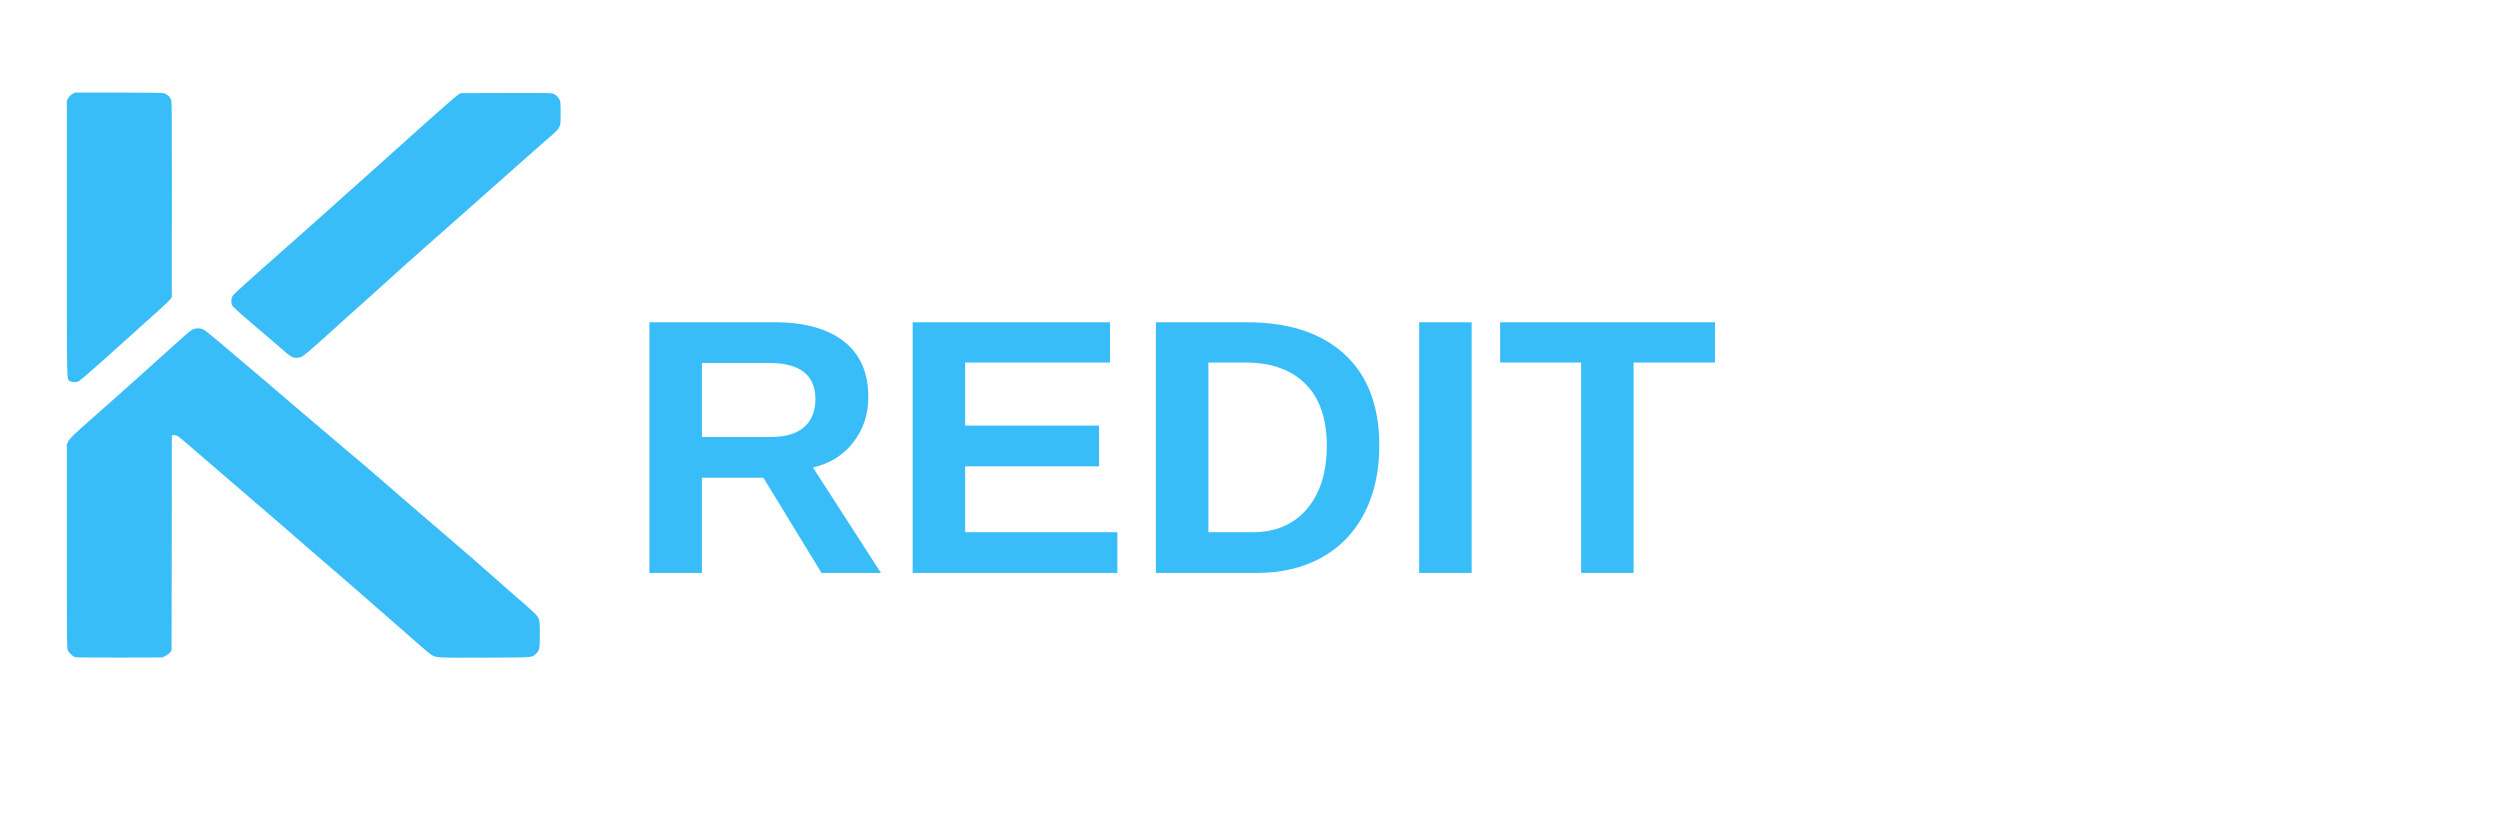
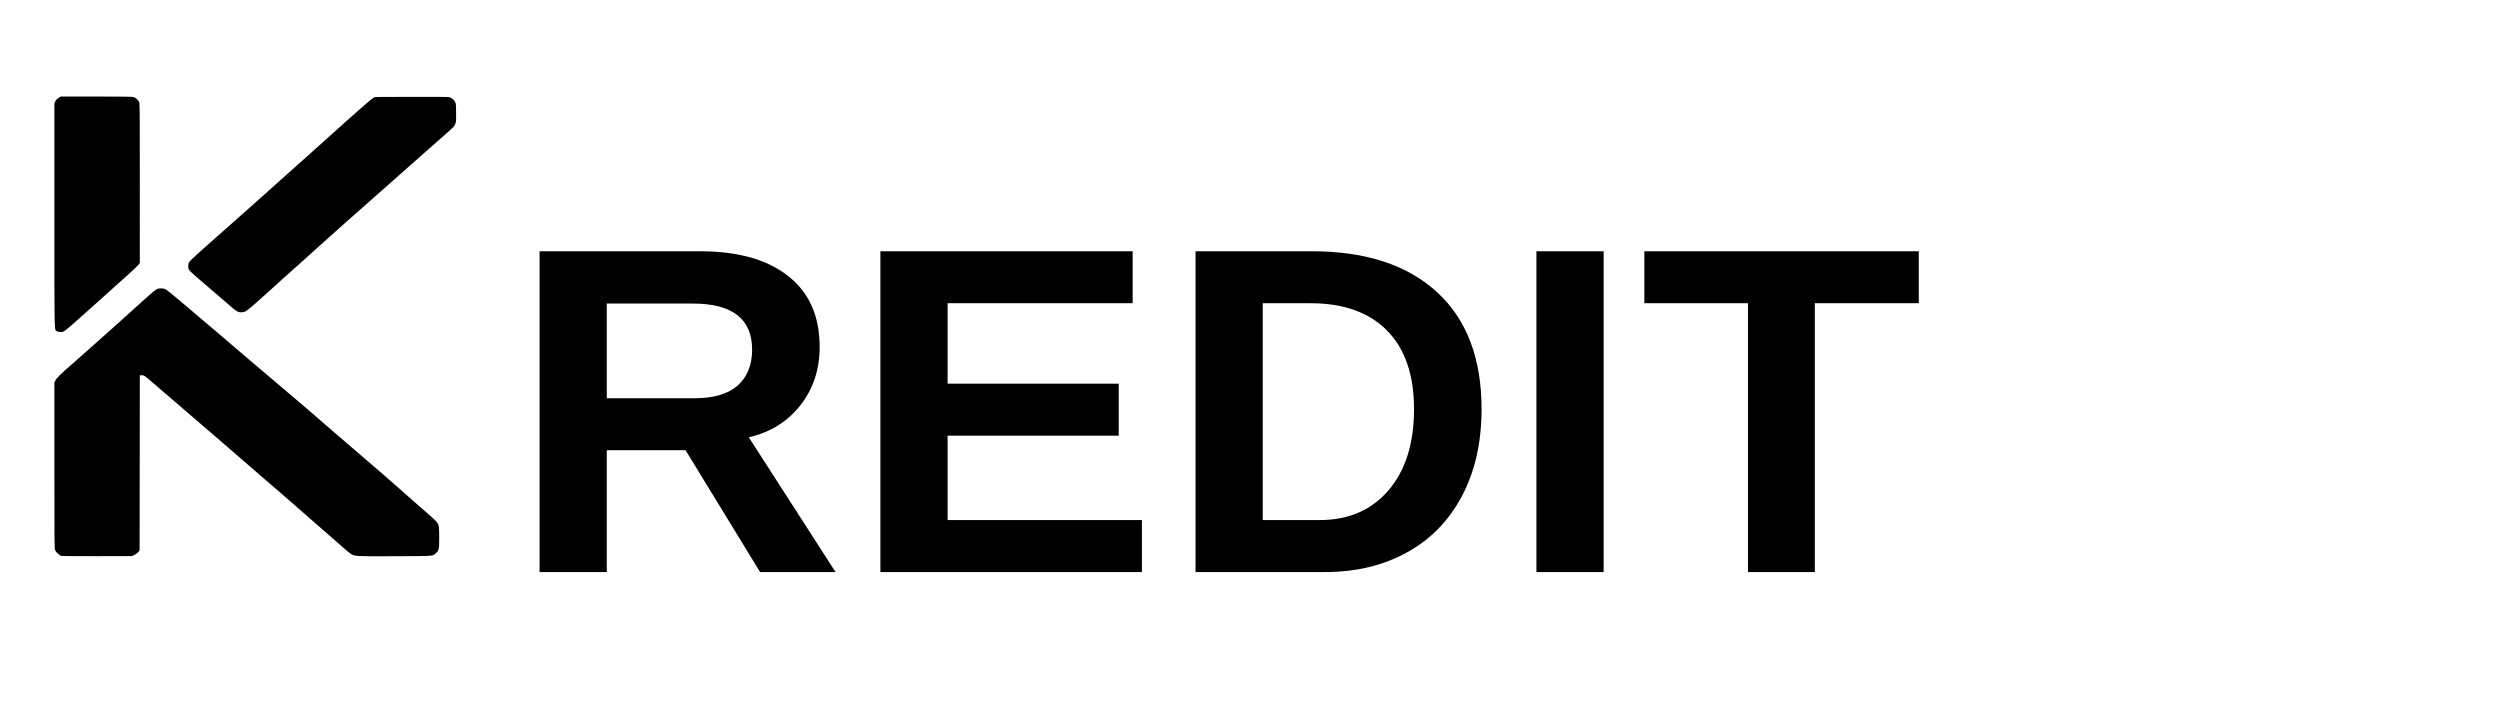
- <svg xmlns="http://www.w3.org/2000/svg" viewBox="0 0 96 32">
-   <g fill="#38BDF8" transform="translate(2,3) scale(0.0344)">
+ <svg xmlns="http://www.w3.org/2000/svg" viewBox="0 0 118 34">
+   <g fill="#000000" transform="translate(2,4) scale(0.0344)">
    <path d="M25.94 646.43 c-2.62 -0.79 -6.84 -4.58 -8.24 -7.39 -1.22 -2.32 -1.22 -4.21 -1.22 -116.41 l0 -114.03 1.59 -3.17 c1.53 -3.11 7.63 -9.03 24.36 -23.62 10.44 -9.10 25.58 -22.52 32.66 -28.93 3.85 -3.48 13.06 -11.72 20.45 -18.25 7.39 -6.59 15.20 -13.61 17.40 -15.63 2.20 -2.08 8.67 -7.87 14.34 -12.94 5.74 -5.13 13.98 -12.45 18.31 -16.42 10.26 -9.22 12.15 -10.32 17.21 -10.26 2.87 0 4.58 0.43 6.59 1.47 1.53 0.79 9.52 7.26 17.89 14.34 14.22 12.15 38.70 32.90 55.67 47.19 4.21 3.54 11.60 9.89 16.48 14.10 4.88 4.21 17.95 15.32 28.99 24.72 11.11 9.34 22.89 19.41 26.25 22.28 3.36 2.87 10.50 8.97 15.87 13.49 10.19 8.48 26.37 22.22 28.99 24.60 0.85 0.73 4.58 3.97 8.24 7.08 3.72 3.17 10.13 8.79 14.34 12.45 4.21 3.60 10.13 8.73 13.12 11.35 3.05 2.56 8 6.90 11.05 9.52 3.05 2.69 8.97 7.75 13.12 11.29 4.15 3.60 12.51 10.74 18.50 15.87 27.10 23.20 33.88 29.12 44.32 38.40 3.17 2.87 7.57 6.71 9.77 8.55 2.20 1.83 6.71 5.80 10.07 8.91 3.36 3.05 9.28 8.24 13.19 11.60 15.93 13.67 25.03 21.91 26.37 23.99 2.62 4.03 2.87 5.62 2.87 20.75 0 16.05 -0.31 17.40 -4.33 21.24 -4.64 4.39 -1.40 4.15 -56.83 4.33 -54.39 0.24 -54.14 0.24 -60.06 -3.24 -1.40 -0.85 -6.35 -4.88 -10.99 -9.03 -4.70 -4.15 -13.06 -11.48 -18.62 -16.30 -5.55 -4.88 -14.04 -12.27 -18.86 -16.48 -4.76 -4.21 -15.63 -13.61 -24.05 -21 -8.42 -7.32 -18.25 -15.93 -21.91 -19.11 -7.75 -6.78 -17.82 -15.50 -23.93 -20.63 -2.38 -2.01 -10.50 -9.03 -18.01 -15.57 -7.57 -6.59 -16.05 -13.98 -18.92 -16.42 -2.87 -2.50 -9.83 -8.55 -15.50 -13.43 -12.94 -11.23 -28.57 -24.66 -47.73 -41.08 -14.47 -12.39 -46.45 -39.92 -52.68 -45.29 -11.48 -10.01 -12.51 -10.74 -15.63 -10.74 l-2.75 0 -0.12 120.13 -0.18 120.19 -1.65 2.20 c-0.98 1.22 -3.24 2.93 -5.19 3.91 l-3.54 1.71 -47.61 0.12 c-26.98 0.06 -48.41 -0.12 -49.44 -0.43z" />
    <path d="M19.90 338.17 c-3.66 -2.38 -3.42 9.10 -3.42 -158.53 l0 -154.31 1.40 -2.75 c0.98 -1.83 2.38 -3.36 4.39 -4.58 l2.93 -1.83 48.89 0 c39.25 0 49.32 0.18 51.21 0.79 3.05 1.10 5.74 3.42 7.20 6.35 1.22 2.38 1.22 3.48 1.22 111.71 l-0.06 109.26 -1.28 2.14 c-0.73 1.10 -6.29 6.53 -12.39 11.96 -6.10 5.43 -23.32 20.88 -38.21 34.37 -36.32 32.72 -49.99 44.62 -52.31 45.72 -2.69 1.28 -7.39 1.16 -9.58 -0.31z" />
    <path d="M270.11 311.98 c-3.17 -0.79 -5.31 -2.26 -12.21 -8.36 -3.66 -3.24 -12.64 -10.93 -19.84 -17.03 -25.88 -21.91 -35.65 -30.58 -36.81 -32.54 -1.71 -2.93 -1.53 -8.18 0.43 -11.11 0.79 -1.22 7.75 -7.81 15.44 -14.65 7.63 -6.78 18.31 -16.30 23.68 -21.06 5.37 -4.76 14.41 -12.76 20.08 -17.76 5.68 -5.01 13.55 -11.96 17.52 -15.50 3.97 -3.54 10.44 -9.28 14.41 -12.82 10.68 -9.52 59.09 -52.80 68.24 -60.98 36.08 -32.41 51.03 -45.84 57.07 -51.15 3.85 -3.36 12.82 -11.29 19.84 -17.58 7.08 -6.23 14.04 -12.15 15.57 -13 l2.75 -1.65 49.93 -0.18 c33.94 -0.12 50.73 0.06 52.37 0.49 3.05 0.85 6.53 3.91 7.94 7.02 0.98 2.08 1.16 4.15 1.16 15.02 0 12.21 -0.06 12.57 -1.59 15.63 -1.10 2.32 -3.17 4.52 -7.81 8.55 -7.32 6.29 -35.40 31.07 -55.55 49.02 -7.69 6.90 -17.64 15.69 -22.04 19.53 -4.46 3.85 -21.06 18.56 -36.93 32.66 -15.93 14.10 -31.38 27.77 -34.43 30.46 -6.65 5.80 -17.76 15.75 -31.44 28.14 -5.49 5.07 -14.34 13 -19.59 17.70 -26.98 24.05 -32.66 29.12 -49.32 44.32 -18.86 17.09 -28.69 25.45 -30.89 26.13 -2.99 0.98 -5.98 1.22 -8 0.73z" />
  </g>
-   <text x="24" y="22" font-family="Arial, Helvetica, sans-serif" font-size="14" font-weight="700" fill="#38BDF8">REDIT</text>
+   <text x="24" y="27" font-family="Helvetica Neue, Arial, sans-serif" font-size="22" font-weight="800" letter-spacing="0.2" fill="#000000">REDIT</text>
</svg>
